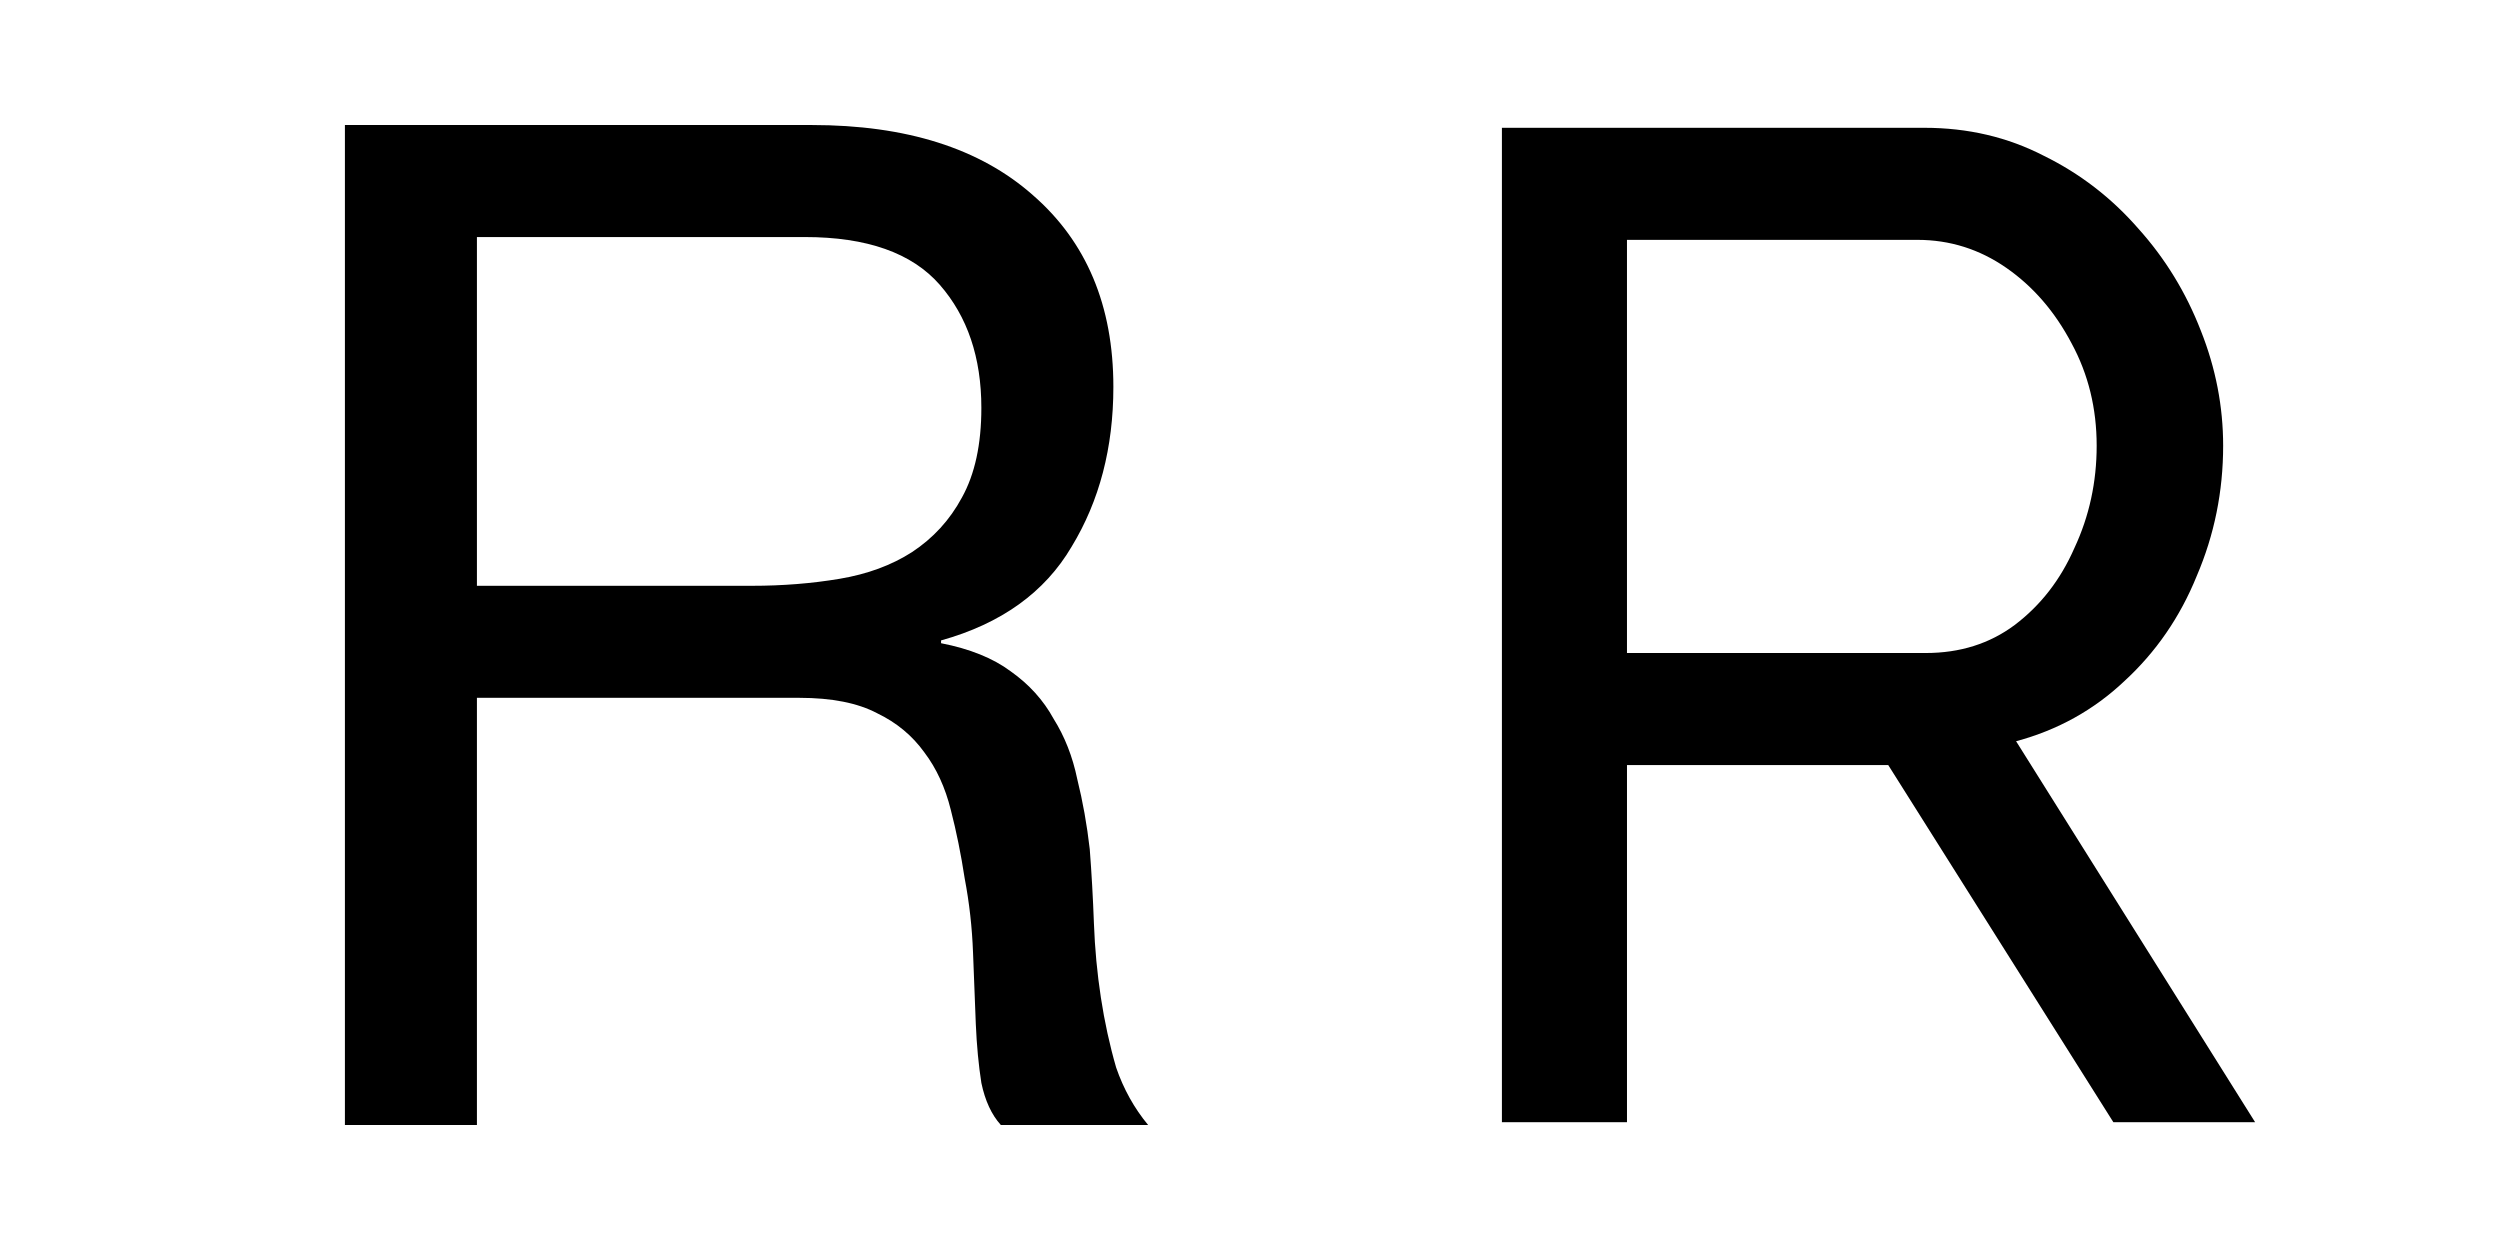
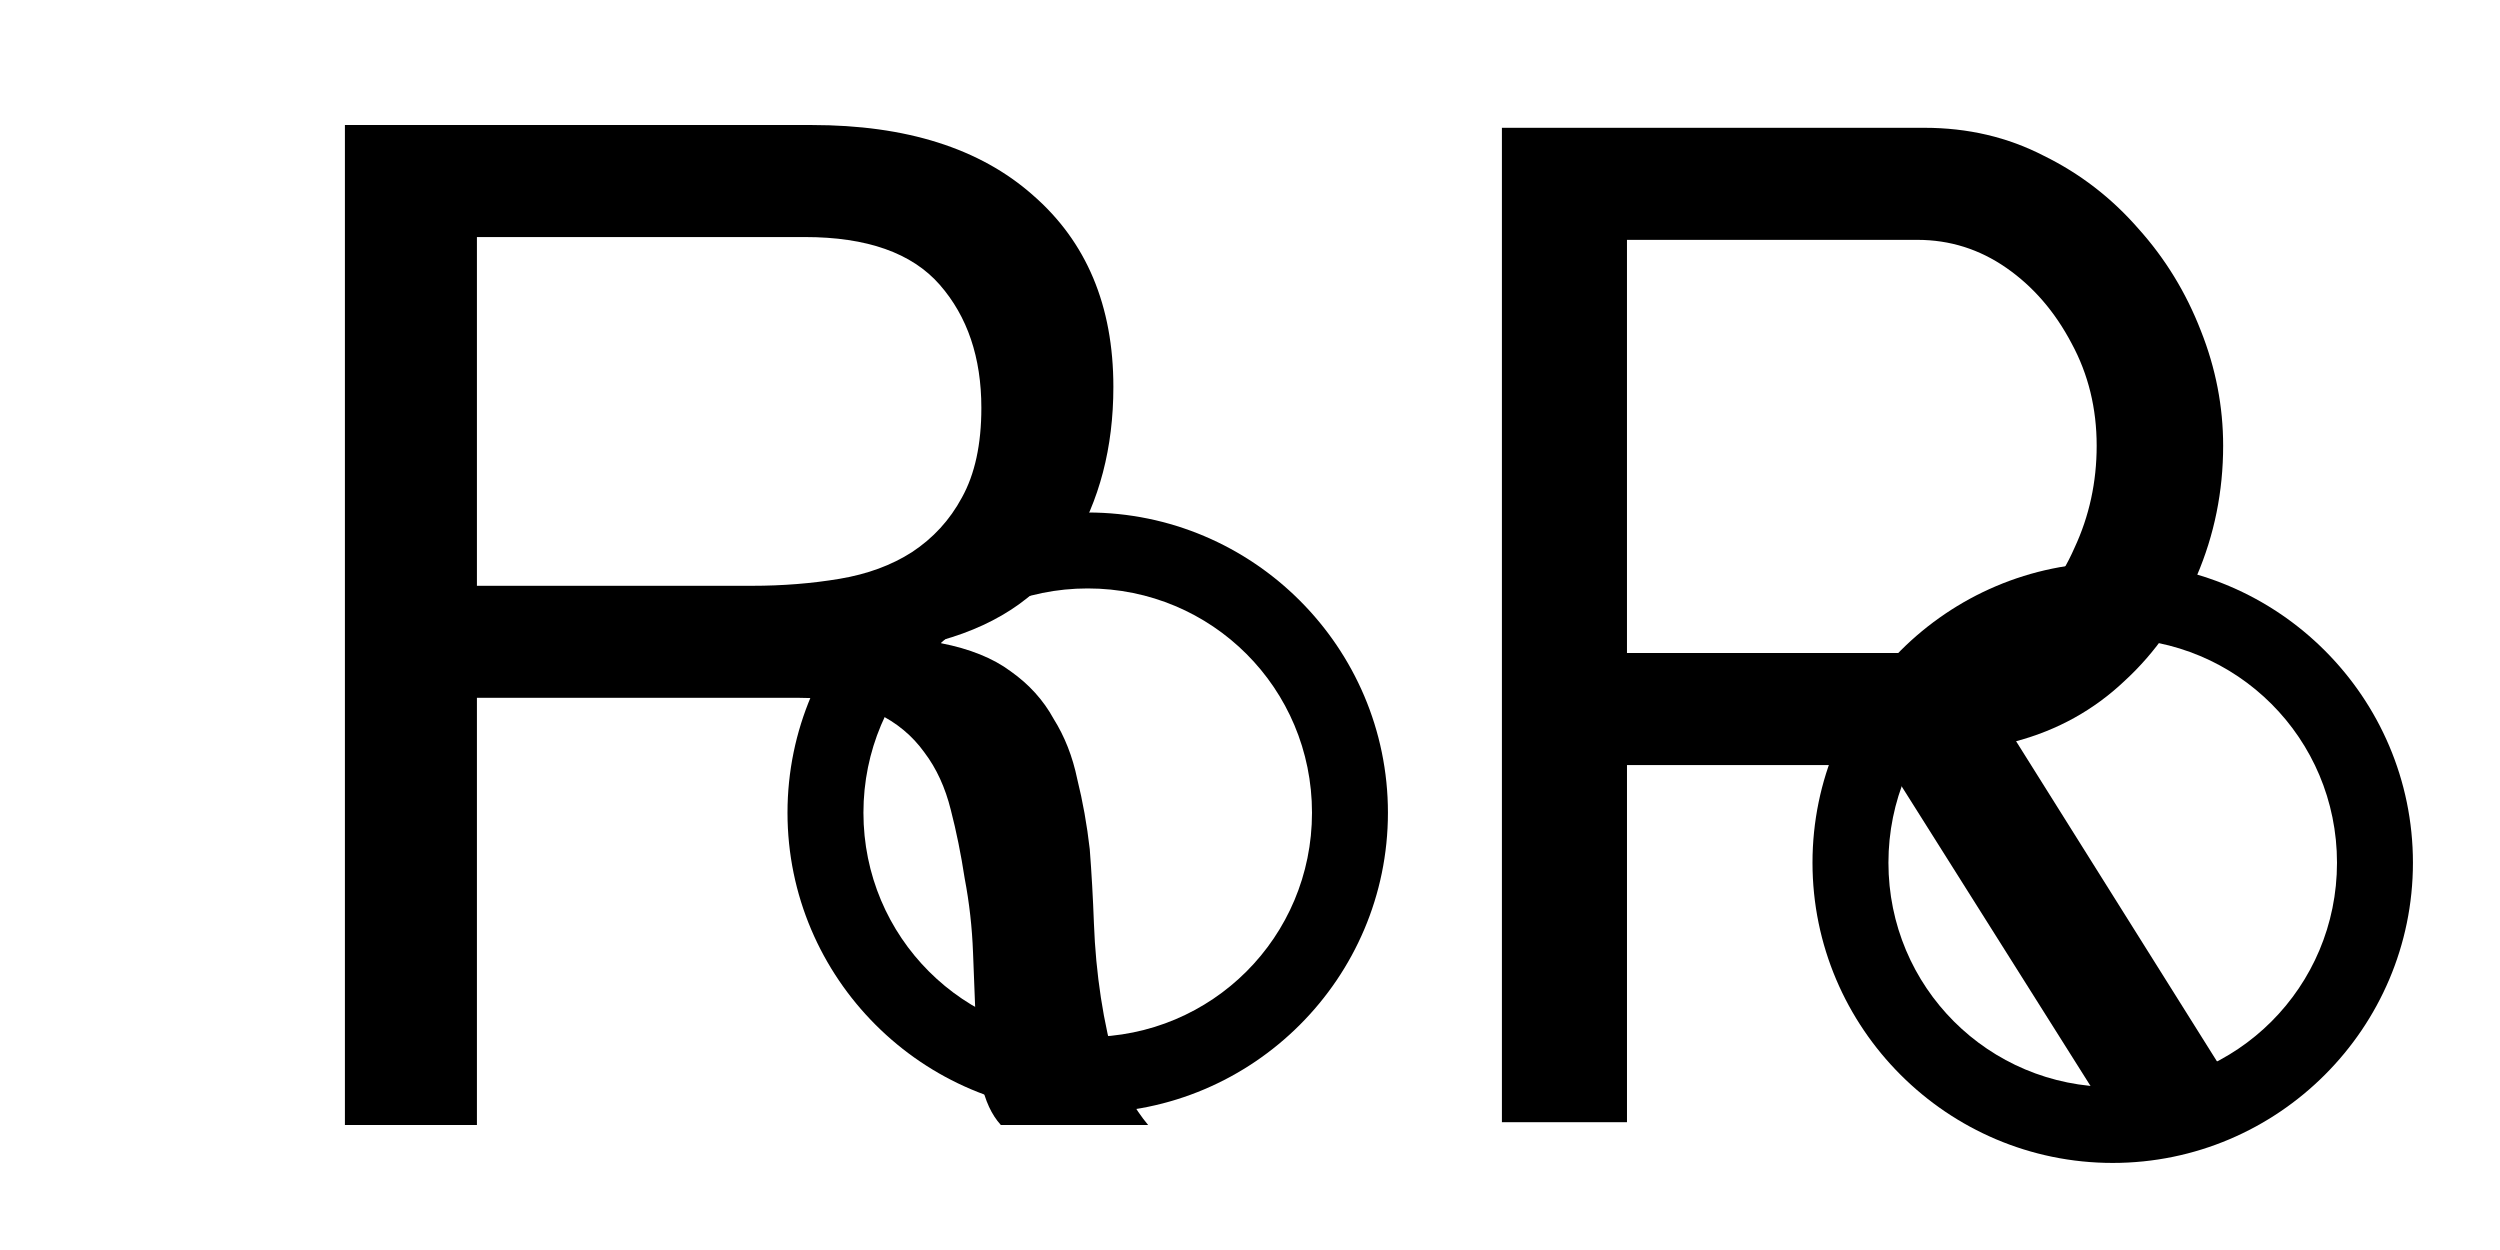
<svg xmlns="http://www.w3.org/2000/svg" width="200" height="100" viewBox="0 0 200 100" version="1.1" id="svg1">
  <defs id="defs1">
    <rect x="42.134" y="45.848" width="16.553" height="18.448" id="rect3" />
  </defs>
  <g id="layer1" transform="translate(-3.715218,-7.262217)">
    <text xml:space="preserve" transform="scale(0.2645833)" id="text3" style="font-style:normal;font-variant:normal;font-weight:normal;font-stretch:normal;font-size:15px;line-height:0.8;font-family:'Univers LT Std';-inkscape-font-specification:'Univers LT Std';text-align:center;letter-spacing:4px;white-space:pre;shape-inside:url(#rect3);display:inline;fill:#000000;stroke-width:7.559;stroke-linejoin:bevel;paint-order:markers stroke fill" />
    <path d="M 31.308,17.262 V 97.262 H 41.869 V 63.088 h 25.792 q 3.891,0 6.226,1.233 2.335,1.121 3.78,3.137 1.445,1.905 2.112,4.594 0.667,2.577 1.112,5.49 0.556,2.913 0.667,5.938 0.111,3.025 0.222,5.714 0.111,2.577 0.445,4.706 0.445,2.129 1.556,3.361 H 95.564 Q 93.897,95.245 93.008,92.668 92.229,89.979 91.785,87.066 91.34,84.153 91.229,81.128 91.118,78.103 90.895,75.189 90.562,72.276 89.895,69.587 89.339,66.898 88.005,64.769 86.782,62.529 84.559,60.96 82.446,59.391 79,58.719 v -0.223 q 7.226,-2.017 10.45,-7.507 3.335,-5.49 3.335,-12.773 0,-9.748 -6.448,-15.35 -6.337,-5.602 -17.676,-5.602 z M 63.881,54.125 H 41.869 V 26.226 h 26.236 q 7.448,0 10.784,3.81 3.335,3.81 3.335,9.86 0,4.37 -1.556,7.171 -1.445,2.689 -4.002,4.37 -2.446,1.569 -5.781,2.129 -3.335,0.56 -7.004,0.56 z" id="text1" style="font-size:3.969px;line-height:0.8;font-family:'Helvetica Neue';-inkscape-font-specification:'Helvetica Neue';text-align:center;letter-spacing:1.058px;text-anchor:middle;stroke-width:2;stroke-linejoin:bevel;paint-order:markers stroke fill" aria-label="R" />
    <path d="M 123.868,97.038 V 17.486 h 33.796 q 5.225,0 9.561,2.241 4.336,2.129 7.56,5.826 3.224,3.585 5.003,8.179 1.779,4.482 1.779,9.188 0,5.49 -2.112,10.42 -2.001,4.93 -5.781,8.403 -3.669,3.473 -8.671,4.818 l 19.121,30.476 H 172.783 L 154.774,68.467 h -20.9 v 28.571 z m 10.005,-37.535 h 23.902 q 4.113,0 7.115,-2.241 3.113,-2.353 4.78,-6.162 1.779,-3.81 1.779,-8.179 0,-4.482 -2.001,-8.179 -2.001,-3.81 -5.225,-6.05 -3.224,-2.241 -7.115,-2.241 h -23.235 z" id="text1-3" style="font-weight:500;font-size:3.969px;line-height:0.8;font-family:Raleway;-inkscape-font-specification:'Raleway Medium';text-align:center;letter-spacing:1.058px;text-anchor:middle;stroke-width:2;stroke-linejoin:bevel;paint-order:markers stroke fill" aria-label="R" />
+     <path d="m 90.733,48.262 c -13.229,0 -24.018,10.79 -24.018,24.018 0,13.229 10.79,24.017 24.018,24.017 13.229,0 24.017,-10.788 24.017,-24.017 0,-13.229 -10.788,-24.018 -24.017,-24.018 z m 0,6.075 c 9.945,0 17.942,7.998 17.942,17.943 0,9.945 -7.996,17.942 -17.942,17.942 -9.945,0 -17.943,-7.996 -17.943,-17.942 0,-9.945 7.998,-17.943 17.943,-17.943 z" id="path2" class="f-accent" />
+     <path d="m 172.733,52.262 c -13.229,0 -24.018,10.79 -24.018,24.018 0,13.229 10.79,24.017 24.018,24.017 13.229,0 24.017,-10.788 24.017,-24.017 0,-13.229 -10.788,-24.018 -24.017,-24.018 z m 0,6.075 c 9.945,0 17.942,7.998 17.942,17.943 0,9.945 -7.996,17.942 -17.942,17.942 -9.945,0 -17.943,-7.996 -17.943,-17.942 0,-9.945 7.998,-17.943 17.943,-17.943 z" id="path1" class="f-accent" />
  </g>
</svg>
